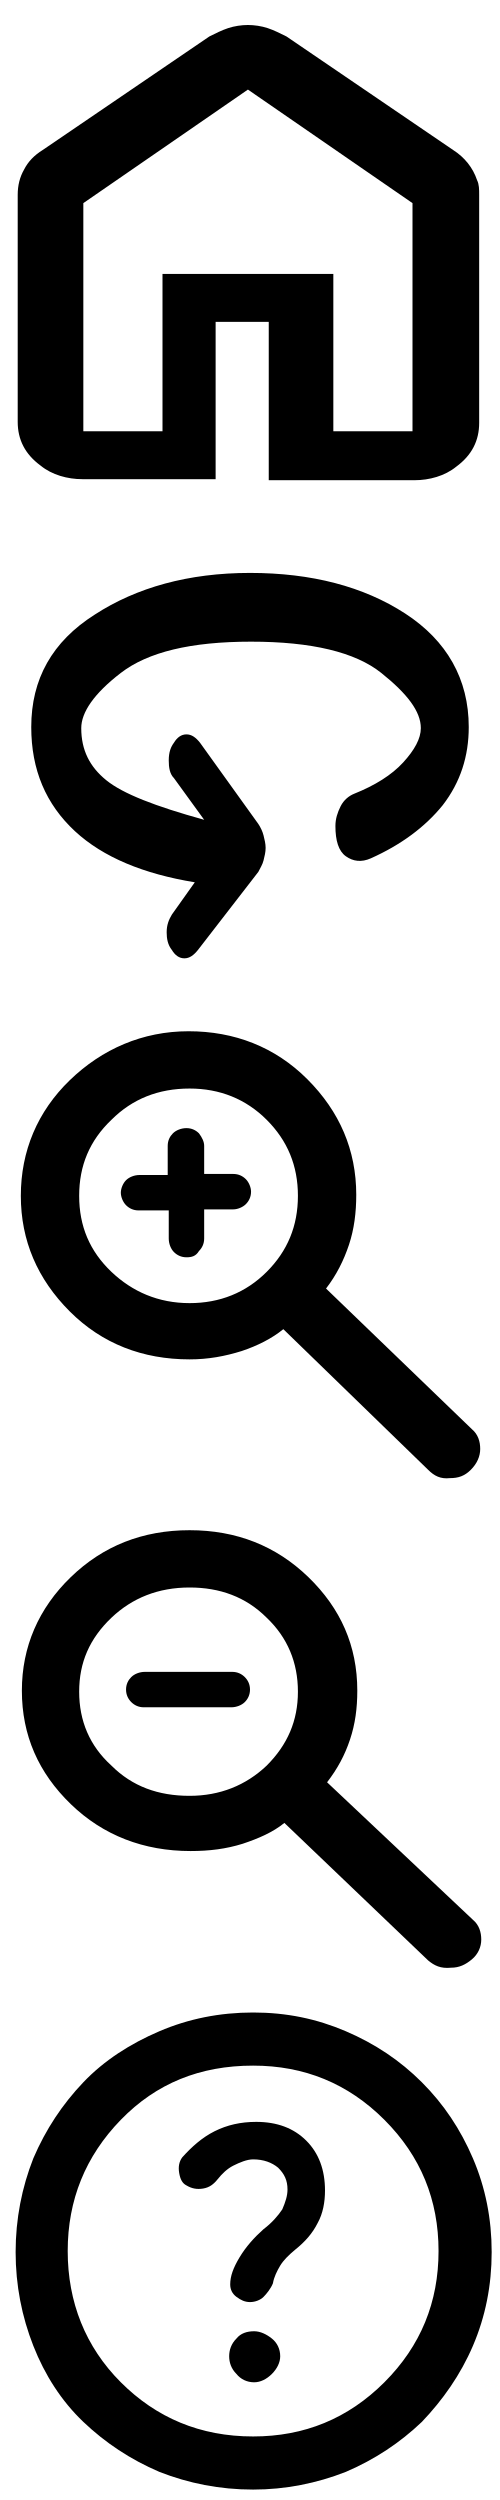
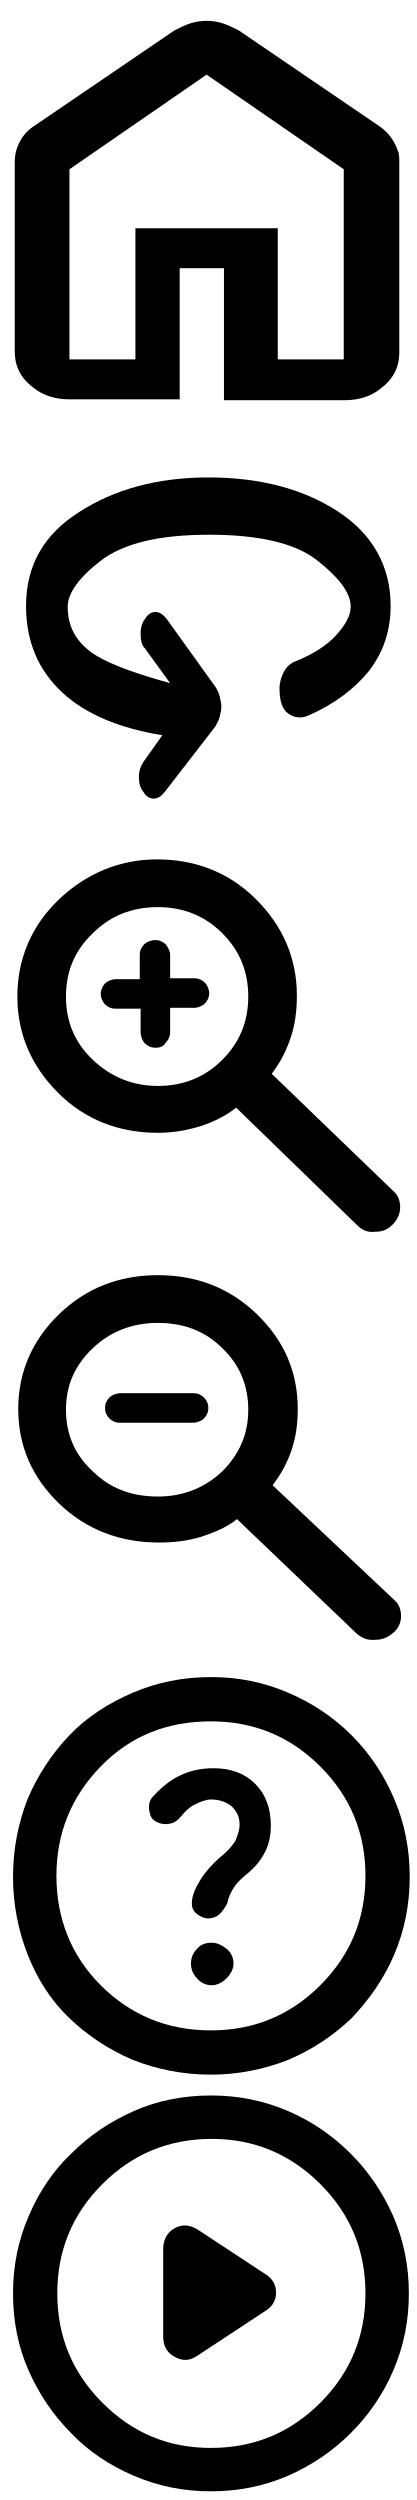
- <svg xmlns="http://www.w3.org/2000/svg" width="48" height="240">
+ <svg xmlns="http://www.w3.org/2000/svg" width="48" height="288">
  <g>
-     <path d="M8,41.4h7.6V26.3H32v15.1h7.6V19.5L23.8,8.6L8,19.5V41.4z M7.9,46c-1.4,0-2.9-0.4-4-1.3c-1.5-1.1-2.2-2.5-2.2-4.2V18.7   c0-0.9,0.2-1.7,0.6-2.4c0.4-0.8,1-1.4,1.8-1.9l16-10.9c0.6-0.3,1.2-0.6,1.8-0.8c0.6-0.2,1.3-0.3,1.9-0.3c0.6,0,1.3,0.1,1.9,0.3   c0.6,0.2,1.2,0.5,1.8,0.8l16,10.9c1.1,0.7,1.9,1.7,2.3,2.9c0.2,0.4,0.2,0.9,0.2,1.4l0,21.9c0,1.7-0.7,3.1-2.2,4.2   c-1.1,0.9-2.6,1.3-4,1.3l-14,0V30.9h-5.1V46L7.9,46z" />
+     <path d="M8,41.4h7.6V26.3H32v15.1h7.6V19.5L23.8,8.6L8,19.5V41.4z M7.9,46c-1.4,0-2.9-0.4-4-1.3c-1.5-1.1-2.2-2.5-2.2-4.2V18.7   c0-0.9,0.2-1.7,0.6-2.4c0.4-0.8,1-1.4,1.8-1.9l16-10.9c0.6-0.3,1.2-0.6,1.8-0.8c0.6-0.2,1.3-0.3,1.9-0.3s1.3,0.1,1.9,0.3   s1.2,0.5,1.8,0.8l16,10.9c1.1,0.7,1.9,1.7,2.3,2.9c0.2,0.4,0.2,0.9,0.2,1.4v21.9c0,1.7-0.7,3.1-2.2,4.2c-1.1,0.9-2.6,1.3-4,1.3h-14   V30.9h-5.1V46H7.9z" />
  </g>
  <g>
-     <path d="M16.5,91.2c-0.4-0.5-0.5-1.1-0.5-1.7c0-0.7,0.2-1.2,0.5-1.7l2.2-3.1c-4.9-0.8-8.8-2.4-11.5-4.9C4.4,77.2,3,73.9,3,69.8   c0-4.6,2-8.2,6.1-10.8c4-2.6,9-4,14.9-4s10.9,1.3,14.9,3.9S45,65.2,45,69.8c0,2.8-0.8,5.3-2.5,7.5c-1.7,2.1-4,3.8-6.9,5.1   c-0.9,0.4-1.7,0.3-2.4-0.2s-1-1.5-1-2.9c0-0.7,0.2-1.3,0.5-1.9c0.3-0.6,0.8-1,1.3-1.2c2-0.8,3.6-1.8,4.7-3c1.1-1.2,1.7-2.3,1.7-3.3   c0-1.6-1.3-3.3-3.8-5.3c-2.5-2-6.7-3-12.5-3c-5.8,0-9.9,1-12.5,3s-3.8,3.8-3.8,5.3c0,2.1,0.8,3.7,2.4,5s4.7,2.5,9.4,3.8l-2.9-4   c-0.4-0.4-0.5-1-0.5-1.7c0-0.8,0.2-1.3,0.5-1.7c0.3-0.5,0.7-0.8,1.2-0.8s0.9,0.3,1.3,0.8l5.6,7.8c0.2,0.3,0.4,0.7,0.5,1.1   c0.1,0.4,0.2,0.8,0.2,1.2c0,0.4-0.1,0.8-0.2,1.2c-0.1,0.4-0.3,0.7-0.5,1.1L19,91.2c-0.4,0.5-0.8,0.8-1.3,0.8   C17.2,92,16.8,91.7,16.5,91.2z" />
+     <path d="M16.5,91.2c-0.4-0.5-0.5-1.1-0.5-1.7c0-0.7,0.2-1.2,0.5-1.7l2.2-3.1c-4.9-0.8-8.8-2.4-11.5-4.9C4.4,77.2,3,73.9,3,69.8   c0-4.6,2-8.2,6.1-10.8c4-2.6,9-4,14.9-4s10.9,1.3,14.9,3.9S45,65.2,45,69.8c0,2.8-0.8,5.3-2.5,7.5c-1.7,2.1-4,3.8-6.9,5.1   c-0.9,0.4-1.7,0.3-2.4-0.2s-1-1.5-1-2.9c0-0.7,0.2-1.3,0.5-1.9s0.8-1,1.3-1.2c2-0.8,3.6-1.8,4.7-3c1.1-1.2,1.7-2.3,1.7-3.3   c0-1.6-1.3-3.3-3.8-5.3s-6.7-3-12.5-3s-9.9,1-12.5,3s-3.8,3.8-3.8,5.3c0,2.1,0.8,3.7,2.4,5s4.7,2.5,9.4,3.8l-2.9-4   c-0.4-0.4-0.5-1-0.5-1.7c0-0.8,0.2-1.3,0.5-1.7c0.3-0.5,0.7-0.8,1.2-0.8s0.9,0.3,1.3,0.8l5.6,7.8c0.2,0.3,0.4,0.7,0.5,1.1   s0.2,0.8,0.2,1.2c0,0.4-0.1,0.8-0.2,1.2c-0.1,0.4-0.3,0.7-0.5,1.1L19,91.2c-0.4,0.5-0.8,0.8-1.3,0.8S16.8,91.7,16.5,91.2z" />
  </g>
  <g>
-     <path d="M41.1,141.1l-13.9-13.5c-1.1,0.9-2.5,1.6-4,2.1c-1.6,0.5-3.2,0.8-5,0.8c-4.5,0-8.4-1.5-11.5-4.6c-3.1-3.1-4.7-6.8-4.7-11.1   s1.6-8.1,4.7-11.1S13.7,99,18.1,99s8.3,1.5,11.4,4.6s4.7,6.8,4.7,11.1c0,1.7-0.2,3.3-0.7,4.8s-1.2,2.9-2.2,4.2l14,13.5   c0.6,0.5,0.8,1.2,0.8,1.9s-0.3,1.4-0.9,2c-0.6,0.6-1.2,0.8-2,0.8C42.3,142,41.7,141.7,41.1,141.1z M18.2,125.1c2.9,0,5.4-1,7.4-3   c2-2,3-4.4,3-7.3s-1-5.3-3-7.3s-4.5-3-7.4-3c-3,0-5.5,1-7.5,3c-2.1,2-3.1,4.4-3.1,7.3s1,5.3,3.1,7.3   C12.7,124,15.2,125.1,18.2,125.1z M17.9,120.7c-0.5,0-0.9-0.2-1.2-0.5c-0.3-0.3-0.5-0.8-0.5-1.3v-2.7h-2.9c-0.5,0-0.9-0.2-1.2-0.5   c-0.3-0.3-0.5-0.8-0.5-1.2s0.2-0.9,0.5-1.2c0.3-0.3,0.8-0.5,1.3-0.5h2.7v-2.8c0-0.5,0.2-0.9,0.5-1.2s0.8-0.5,1.3-0.5   s0.9,0.2,1.2,0.5c0.3,0.4,0.5,0.8,0.5,1.2v2.7h2.8c0.5,0,0.9,0.2,1.2,0.5c0.3,0.3,0.5,0.8,0.5,1.2c0,0.5-0.2,0.9-0.5,1.2   s-0.8,0.5-1.2,0.5h-2.8v2.8c0,0.5-0.2,0.9-0.5,1.2C18.8,120.6,18.4,120.7,17.9,120.7z" />
+     <path d="M41.1,141.1l-13.9-13.5c-1.1,0.9-2.5,1.6-4,2.1c-1.6,0.5-3.2,0.8-5,0.8c-4.5,0-8.4-1.5-11.5-4.6S2,119.1,2,114.8   s1.6-8.1,4.7-11.1s7-4.7,11.4-4.7s8.3,1.5,11.4,4.6s4.7,6.8,4.7,11.1c0,1.7-0.2,3.3-0.7,4.8s-1.2,2.9-2.2,4.2l14,13.5   c0.6,0.5,0.8,1.2,0.8,1.9s-0.3,1.4-0.9,2c-0.6,0.6-1.2,0.8-2,0.8C42.3,142,41.7,141.7,41.1,141.1z M18.2,125.1c2.9,0,5.4-1,7.4-3   s3-4.4,3-7.3s-1-5.3-3-7.3s-4.5-3-7.4-3c-3,0-5.5,1-7.5,3c-2.1,2-3.1,4.4-3.1,7.3s1,5.3,3.1,7.3C12.7,124,15.2,125.1,18.2,125.1z    M17.9,120.7c-0.5,0-0.9-0.2-1.2-0.5c-0.3-0.3-0.5-0.8-0.5-1.3v-2.7h-2.9c-0.5,0-0.9-0.2-1.2-0.5s-0.5-0.8-0.5-1.2s0.2-0.9,0.5-1.2   c0.3-0.3,0.8-0.5,1.3-0.5h2.7V110c0-0.5,0.2-0.9,0.5-1.2s0.8-0.5,1.3-0.5s0.9,0.2,1.2,0.5c0.3,0.4,0.5,0.8,0.5,1.2v2.7h2.8   c0.5,0,0.9,0.2,1.2,0.5c0.3,0.3,0.5,0.8,0.5,1.2c0,0.5-0.2,0.9-0.5,1.2s-0.8,0.5-1.2,0.5h-2.8v2.8c0,0.5-0.2,0.9-0.5,1.2   C18.8,120.6,18.4,120.7,17.9,120.7z" />
  </g>
  <g>
-     <path d="M41.1,188.2L27.3,175c-1.1,0.9-2.5,1.5-4,2c-1.6,0.5-3.2,0.7-5,0.7c-4.5,0-8.4-1.5-11.5-4.5c-3.1-3-4.7-6.6-4.7-10.9   c0-4.2,1.6-7.9,4.7-10.9c3.1-3,6.9-4.5,11.4-4.5s8.3,1.5,11.4,4.5c3.1,3,4.7,6.6,4.7,10.9c0,1.7-0.2,3.2-0.7,4.7s-1.2,2.8-2.2,4.1   l14,13.2c0.6,0.5,0.8,1.2,0.8,1.9s-0.3,1.4-0.9,1.9c-0.6,0.5-1.2,0.8-2,0.8C42.3,189,41.7,188.7,41.1,188.2z M18.2,172.4   c2.9,0,5.4-1,7.4-2.9c2-2,3-4.3,3-7.1c0-2.8-1-5.2-3-7.1c-2-2-4.5-2.9-7.4-2.9c-3,0-5.5,1-7.5,2.9c-2.1,2-3.1,4.3-3.1,7.1   c0,2.8,1,5.2,3.1,7.1C12.7,171.5,15.2,172.4,18.2,172.4z M13.8,163.9c-0.5,0-0.9-0.2-1.2-0.5s-0.5-0.7-0.5-1.2   c0-0.5,0.2-0.9,0.5-1.2s0.8-0.5,1.3-0.5h8.4c0.5,0,0.9,0.2,1.2,0.5c0.3,0.3,0.5,0.7,0.5,1.2c0,0.5-0.2,0.9-0.5,1.2   s-0.8,0.5-1.3,0.5H13.8z" />
+     <path d="M41.1,188.2L27.3,175c-1.1,0.9-2.5,1.5-4,2c-1.6,0.5-3.2,0.7-5,0.7c-4.5,0-8.4-1.5-11.5-4.5s-4.7-6.6-4.7-10.9   c0-4.2,1.6-7.9,4.7-10.9s6.9-4.5,11.4-4.5s8.3,1.5,11.4,4.5s4.7,6.6,4.7,10.9c0,1.7-0.2,3.2-0.7,4.7s-1.2,2.8-2.2,4.1l14,13.2   c0.6,0.5,0.8,1.2,0.8,1.9s-0.3,1.4-0.9,1.9c-0.6,0.5-1.2,0.8-2,0.8C42.3,189,41.7,188.7,41.1,188.2z M18.2,172.4   c2.9,0,5.4-1,7.4-2.9c2-2,3-4.3,3-7.1s-1-5.2-3-7.1c-2-2-4.5-2.9-7.4-2.9c-3,0-5.5,1-7.5,2.9c-2.1,2-3.1,4.3-3.1,7.1s1,5.2,3.1,7.1   C12.7,171.5,15.2,172.4,18.2,172.4z M13.8,163.9c-0.5,0-0.9-0.2-1.2-0.5s-0.5-0.7-0.5-1.2s0.2-0.9,0.5-1.2s0.8-0.5,1.3-0.5h8.4   c0.5,0,0.9,0.2,1.2,0.5c0.3,0.3,0.5,0.7,0.5,1.2s-0.2,0.9-0.5,1.2s-0.8,0.5-1.3,0.5H13.8z" />
  </g>
  <g>
-     <path d="M24.4,228.7c0.6,0,1.2-0.3,1.7-0.8c0.5-0.5,0.8-1.1,0.8-1.7c0-0.7-0.3-1.3-0.8-1.7s-1.1-0.7-1.7-0.7   c-0.7,0-1.3,0.2-1.7,0.7c-0.5,0.5-0.7,1.1-0.7,1.7c0,0.6,0.2,1.2,0.7,1.7C23.1,228.4,23.7,228.7,24.4,228.7z M24.3,207.3   c1,0,1.8,0.3,2.4,0.8c0.6,0.6,0.9,1.2,0.9,2.1c0,0.6-0.2,1.2-0.5,1.9c-0.4,0.6-1,1.3-1.8,1.9c-0.9,0.8-1.7,1.7-2.3,2.7   c-0.6,1-0.9,1.8-0.9,2.6c0,0.5,0.2,0.9,0.6,1.2c0.4,0.3,0.8,0.5,1.3,0.5s1-0.2,1.3-0.5s0.7-0.8,0.9-1.3c0.1-0.6,0.4-1.2,0.7-1.7   c0.3-0.5,0.8-1,1.4-1.5c1-0.8,1.7-1.6,2.2-2.6c0.5-0.9,0.7-2,0.7-3.1c0-2-0.6-3.6-1.8-4.8c-1.2-1.2-2.8-1.8-4.8-1.8   c-1.5,0-2.8,0.3-4,0.9s-2.2,1.5-3.1,2.5c-0.3,0.4-0.4,0.9-0.3,1.5c0.1,0.6,0.3,1,0.7,1.2c0.5,0.3,1,0.4,1.6,0.3s1-0.4,1.4-0.9   c0.4-0.5,0.9-1,1.5-1.3S23.7,207.3,24.3,207.3z M24.3,239c-3.2,0-6.2-0.6-9-1.7c-2.8-1.2-5.2-2.8-7.3-4.8c-2.1-2-3.7-4.5-4.8-7.3   s-1.7-5.8-1.7-9s0.6-6.2,1.7-9c1.2-2.8,2.8-5.2,4.8-7.3s4.5-3.7,7.3-4.9c2.8-1.2,5.8-1.8,9-1.8c3.2,0,6.1,0.6,8.9,1.8   c2.8,1.2,5.2,2.8,7.3,4.9c2.1,2.1,3.7,4.5,4.9,7.3c1.2,2.8,1.8,5.8,1.8,9s-0.6,6.2-1.8,9s-2.9,5.2-4.9,7.3c-2.1,2-4.5,3.6-7.3,4.8   C30.4,238.4,27.4,239,24.3,239z M24.3,233.9c4.9,0,9.1-1.7,12.6-5.2s5.2-7.7,5.2-12.6c0-4.9-1.7-9.1-5.2-12.6   c-3.5-3.5-7.7-5.2-12.6-5.2c-5.1,0-9.3,1.7-12.7,5.2c-3.4,3.5-5.1,7.7-5.1,12.6c0,4.9,1.7,9.2,5.1,12.6S19.2,233.9,24.3,233.9z" />
+     <path d="M24.4,228.7c0.6,0,1.2-0.3,1.7-0.8s0.8-1.1,0.8-1.7c0-0.7-0.3-1.3-0.8-1.7s-1.1-0.7-1.7-0.7c-0.7,0-1.3,0.2-1.7,0.7   c-0.5,0.5-0.7,1.1-0.7,1.7c0,0.6,0.2,1.2,0.7,1.7C23.1,228.4,23.7,228.7,24.4,228.7z M24.3,207.3c1,0,1.8,0.3,2.4,0.8   c0.6,0.6,0.9,1.2,0.9,2.1c0,0.6-0.2,1.2-0.5,1.9c-0.4,0.6-1,1.3-1.8,1.9c-0.9,0.8-1.7,1.7-2.3,2.7c-0.6,1-0.9,1.8-0.9,2.6   c0,0.5,0.2,0.9,0.6,1.2s0.8,0.5,1.3,0.5s1-0.2,1.3-0.5s0.7-0.8,0.9-1.3c0.1-0.6,0.4-1.2,0.7-1.7c0.3-0.5,0.8-1,1.4-1.5   c1-0.8,1.7-1.6,2.2-2.6c0.5-0.9,0.7-2,0.7-3.1c0-2-0.6-3.6-1.8-4.8c-1.2-1.2-2.8-1.8-4.8-1.8c-1.5,0-2.8,0.3-4,0.9   s-2.2,1.5-3.1,2.5c-0.3,0.4-0.4,0.9-0.3,1.5s0.3,1,0.7,1.2c0.5,0.3,1,0.4,1.6,0.3s1-0.4,1.4-0.9s0.9-1,1.5-1.3   S23.7,207.3,24.3,207.3z M24.3,239c-3.2,0-6.2-0.6-9-1.7c-2.8-1.2-5.2-2.8-7.3-4.8s-3.7-4.5-4.8-7.3s-1.7-5.8-1.7-9s0.6-6.2,1.7-9   c1.2-2.8,2.8-5.2,4.8-7.3s4.5-3.7,7.3-4.9s5.8-1.8,9-1.8s6.1,0.6,8.9,1.8s5.2,2.8,7.3,4.9c2.1,2.1,3.7,4.5,4.9,7.3s1.8,5.8,1.8,9   s-0.6,6.2-1.8,9s-2.9,5.2-4.9,7.3c-2.1,2-4.5,3.6-7.3,4.8C30.4,238.4,27.4,239,24.3,239z M24.3,233.9c4.9,0,9.1-1.7,12.6-5.2   s5.2-7.7,5.2-12.6c0-4.9-1.7-9.1-5.2-12.6s-7.7-5.2-12.6-5.2c-5.1,0-9.3,1.7-12.7,5.2s-5.1,7.7-5.1,12.6c0,4.9,1.7,9.2,5.1,12.6   S19.2,233.9,24.3,233.9z" />
+   </g>
+   <g>
+     <path d="M18.8,259.1v10.1c0,1,0.4,1.8,1.3,2.3c0.9,0.5,1.7,0.5,2.6-0.1l7.9-5.2c0.8-0.5,1.2-1.2,1.2-2.1c0-0.9-0.4-1.6-1.2-2.1   l-7.9-5.2c-0.9-0.5-1.7-0.6-2.6-0.1S18.8,258.1,18.8,259.1z M24.3,287c-3.2,0-6.1-0.6-8.9-1.8c-2.8-1.2-5.2-2.8-7.2-4.9   c-2.1-2.1-3.7-4.5-4.9-7.2s-1.8-5.7-1.8-8.9s0.6-6.1,1.8-8.9c1.2-2.8,2.8-5.2,4.9-7.2c2.1-2.1,4.5-3.7,7.2-4.9s5.7-1.8,8.9-1.8   c3.2,0,6.1,0.6,8.9,1.8s5.2,2.9,7.2,4.9c2.1,2.1,3.7,4.5,4.9,7.2c1.2,2.8,1.8,5.7,1.8,8.9s-0.6,6.1-1.8,8.9   c-1.2,2.8-2.9,5.2-4.9,7.2c-2.1,2.1-4.5,3.7-7.2,4.9C30.4,286.4,27.5,287,24.3,287z M24.3,282c4.9,0,9.1-1.7,12.6-5.2   s5.2-7.7,5.2-12.6c0-4.9-1.7-9.1-5.2-12.6c-3.5-3.5-7.7-5.2-12.5-5.2c-4.9,0-9.1,1.7-12.6,5.2c-3.5,3.5-5.2,7.7-5.2,12.6   c0,4.9,1.7,9.1,5.2,12.6S19.4,282,24.3,282z" />
  </g>
</svg>
